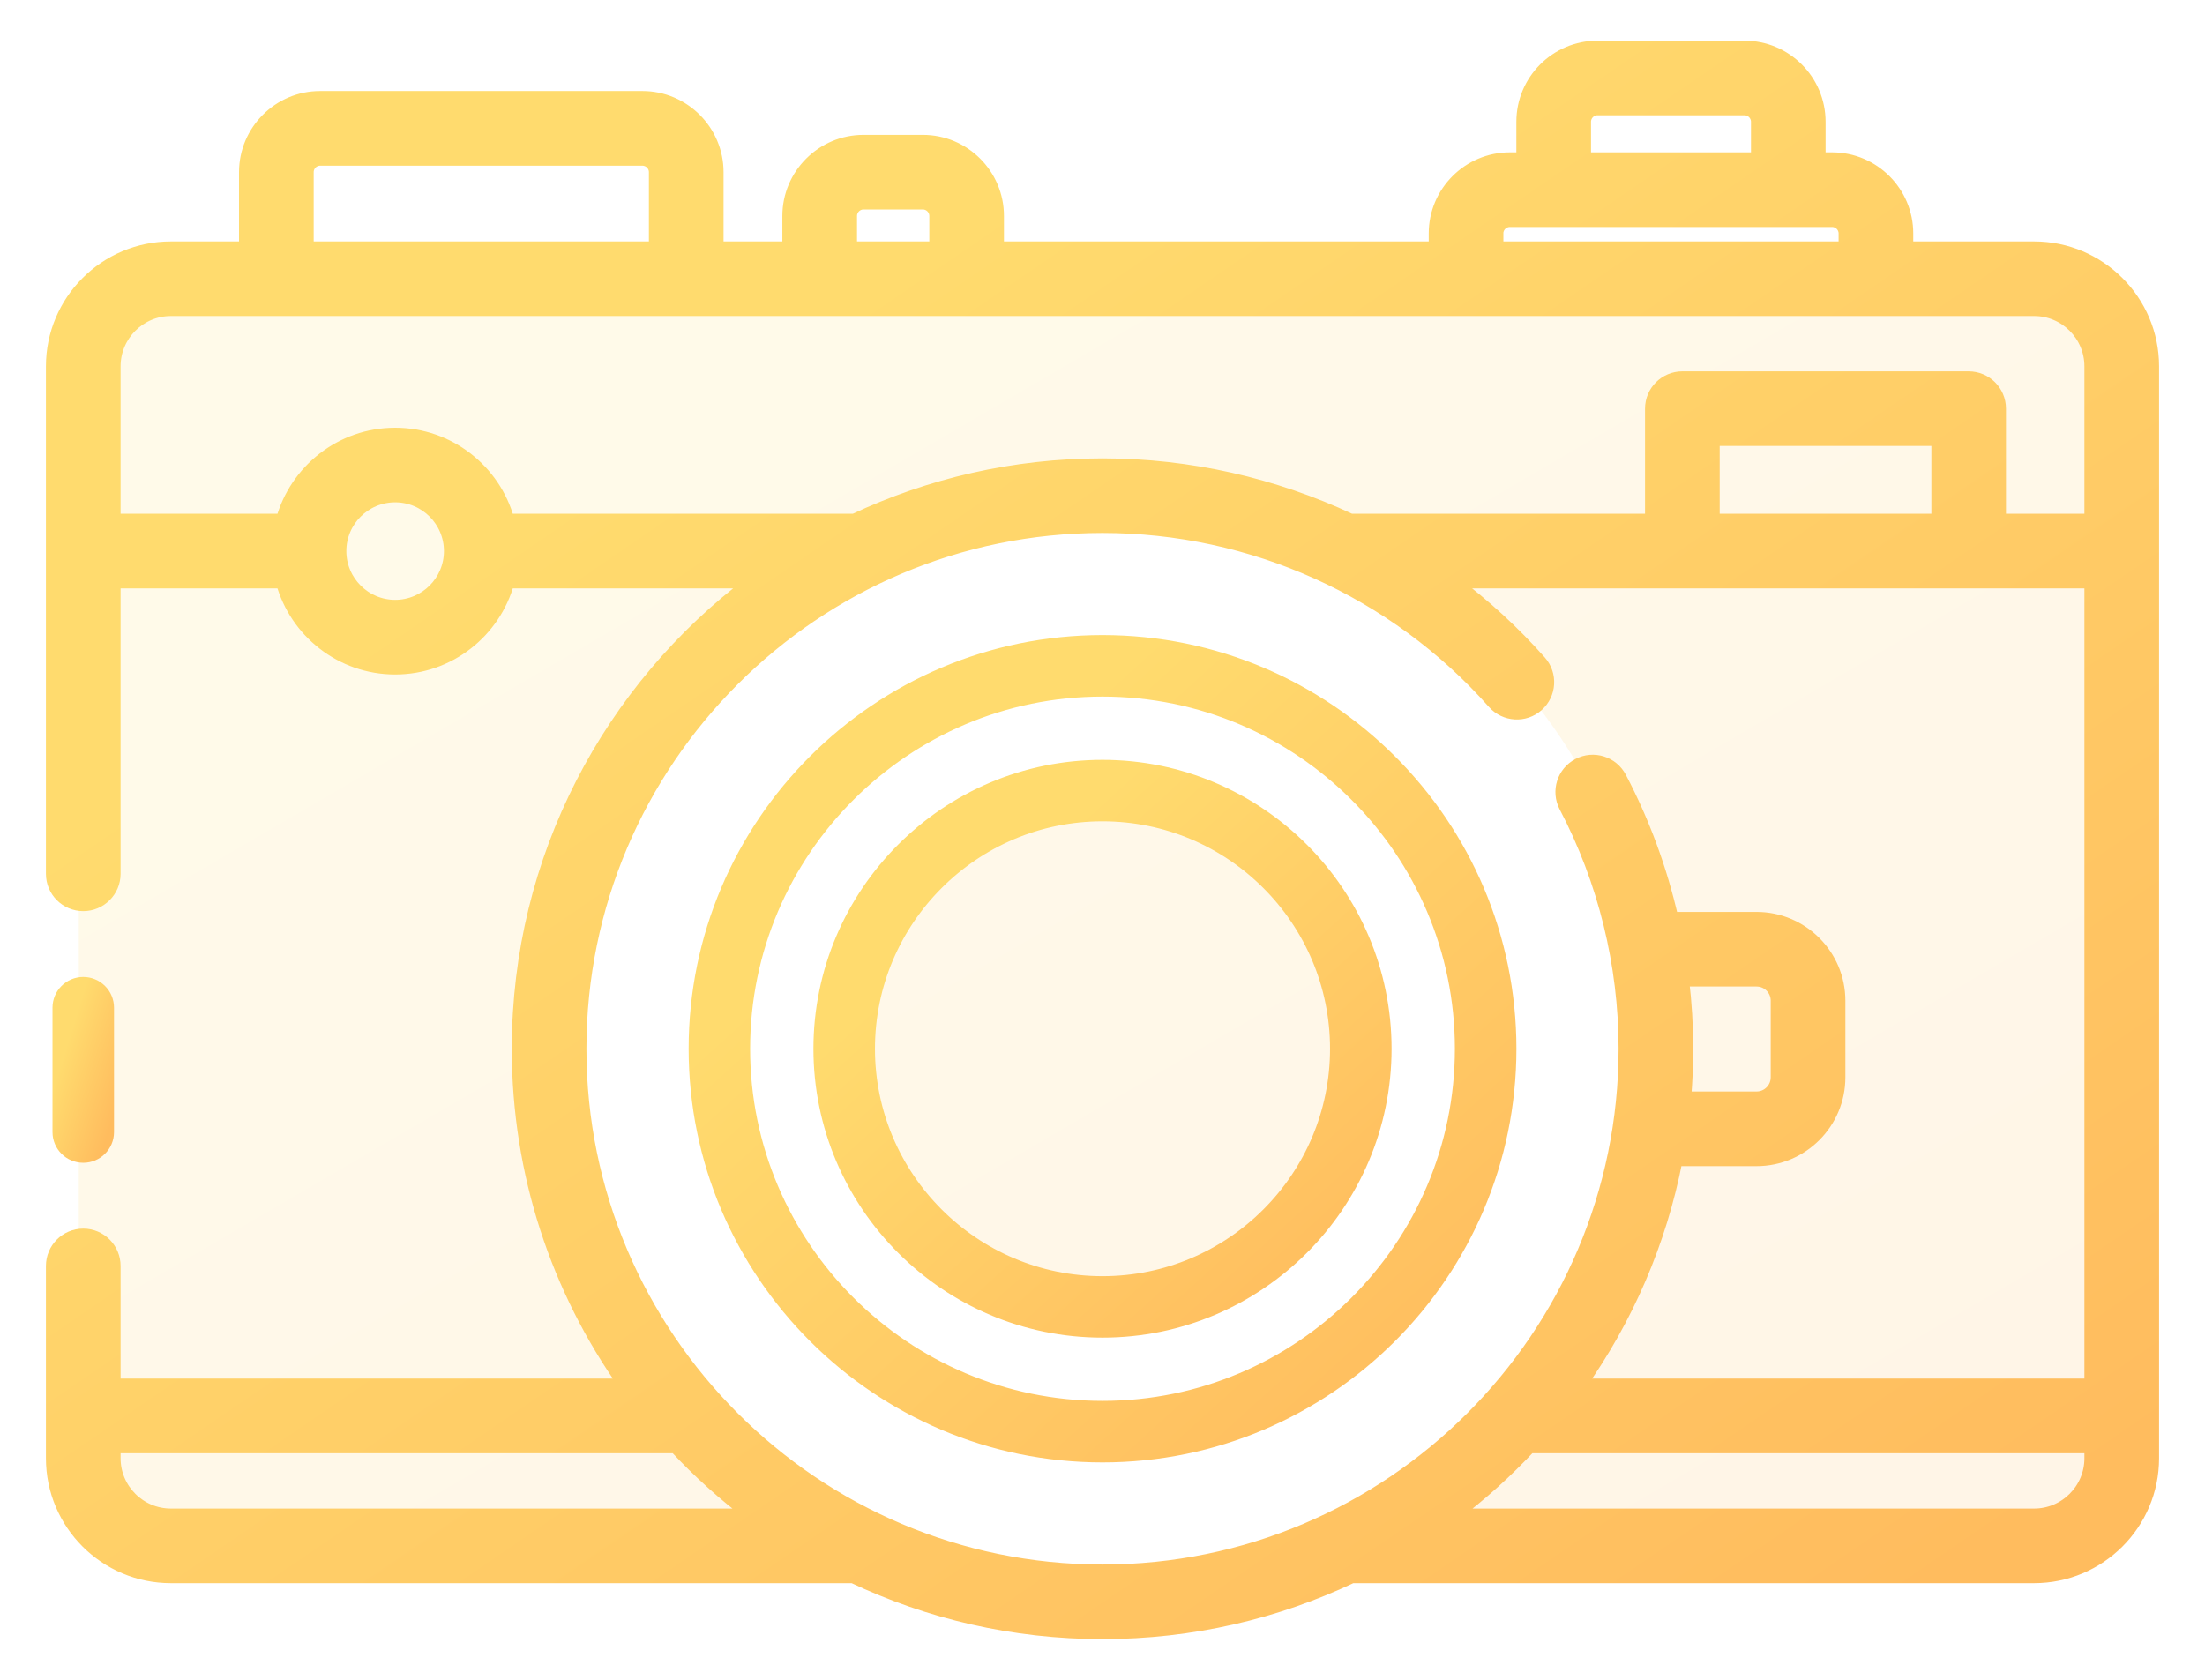
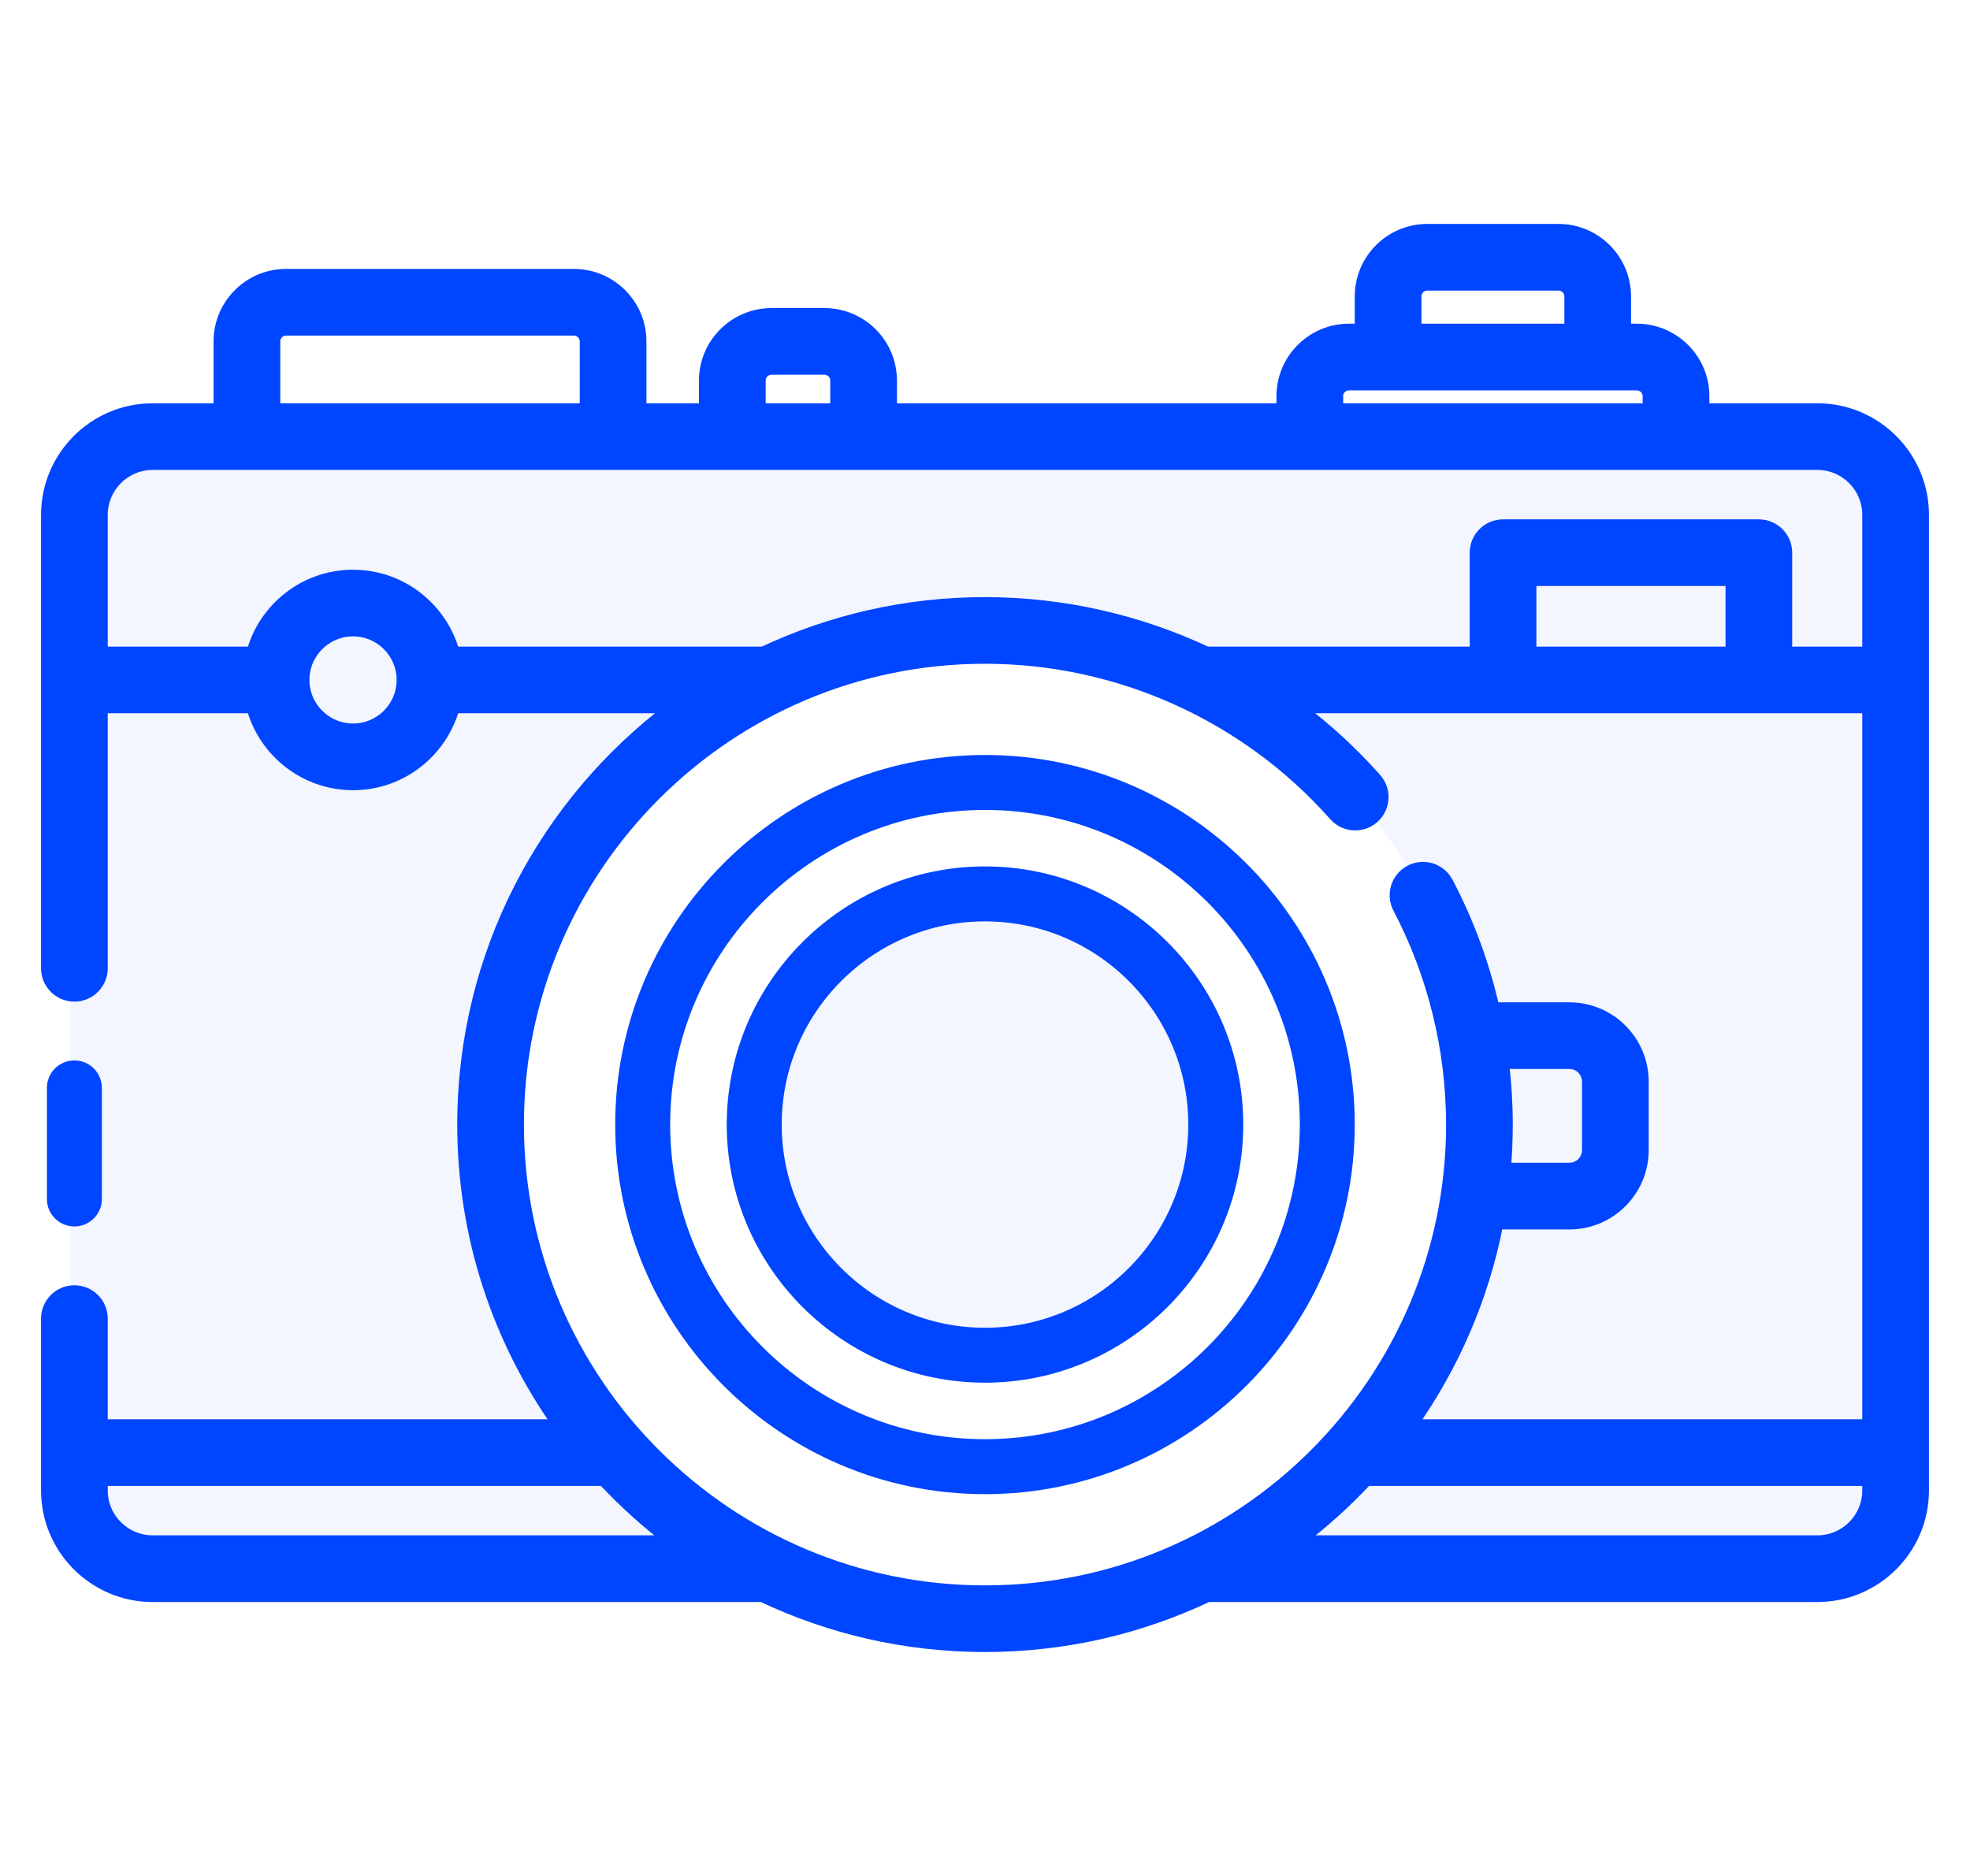
- <svg xmlns="http://www.w3.org/2000/svg" width="42" height="32" viewBox="0 0 42 32" fill="none">
-   <path opacity="0.15" fill-rule="evenodd" clip-rule="evenodd" d="M1.5 6.898C1.5 5.794 2.395 4.898 3.5 4.898H38.3C39.405 4.898 40.3 5.794 40.3 6.898V27.887C40.3 28.992 39.405 29.887 38.3 29.887H24.211C28.439 28.531 31.5 24.569 31.5 19.892C31.5 14.095 26.799 9.396 21 9.396C15.201 9.396 10.5 14.095 10.5 19.892C10.5 24.569 13.561 28.531 17.789 29.887H3.5C2.395 29.887 1.5 28.992 1.5 27.887V6.898ZM21 24.889C23.761 24.889 26 22.652 26 19.892C26 17.131 23.761 14.894 21 14.894C18.239 14.894 16 17.131 16 19.892C16 22.652 18.239 24.889 21 24.889Z" fill="url(#paint0_linear)" />
-   <path d="M2.047 21.566C2.047 21.82 1.84 22.026 1.586 22.026C1.331 22.026 1.125 21.82 1.125 21.566V19.197C1.125 18.942 1.331 18.736 1.586 18.736C1.84 18.736 2.047 18.942 2.047 19.197V21.566Z" fill="url(#paint1_linear)" stroke="url(#paint2_linear)" stroke-width="0.25" />
-   <path d="M38.745 4.724H36.318V4.447C36.318 3.665 35.681 3.027 34.897 3.027H34.648V2.32C34.648 1.537 34.011 0.9 33.228 0.9H30.428C29.645 0.9 29.008 1.537 29.008 2.32V3.027H28.759C27.976 3.027 27.339 3.664 27.339 4.447V4.724H18.998V4.114C18.998 3.331 18.361 2.694 17.578 2.694H16.448C15.665 2.694 15.027 3.331 15.027 4.114V4.724H13.657V3.279C13.657 2.497 13.019 1.859 12.236 1.859H6.098C5.315 1.859 4.678 2.497 4.678 3.279V4.724H3.255C2.012 4.724 1 5.735 1 6.978V16.646C1 16.97 1.262 17.232 1.586 17.232C1.909 17.232 2.172 16.97 2.172 16.646V11.084H5.379C5.637 12.028 6.502 12.724 7.527 12.724C8.552 12.724 9.416 12.028 9.674 11.084H14.328C11.625 13.115 9.873 16.346 9.873 19.978C9.873 22.363 10.628 24.575 11.912 26.387H2.172V24.116C2.172 23.793 1.909 23.53 1.586 23.53C1.262 23.53 1 23.793 1 24.116V27.78C1 29.023 2.012 30.034 3.255 30.034H16.249C17.691 30.717 19.301 31.1 21 31.1C22.699 31.1 24.31 30.717 25.752 30.033C25.757 30.033 25.761 30.034 25.766 30.034H38.745C39.988 30.034 41 29.023 41 27.78V6.978C41 5.735 39.988 4.724 38.745 4.724ZM30.18 2.32C30.18 2.183 30.291 2.071 30.429 2.071H33.228C33.365 2.071 33.477 2.183 33.477 2.32V3.027H30.18V2.32H30.18ZM28.51 4.447C28.51 4.31 28.622 4.199 28.759 4.199H34.897C35.034 4.199 35.146 4.31 35.146 4.447V4.724H28.511V4.447H28.51ZM16.199 4.114C16.199 3.977 16.311 3.865 16.448 3.865H17.578C17.715 3.865 17.826 3.977 17.826 4.114V4.724H16.199V4.114ZM5.85 3.279C5.85 3.142 5.961 3.031 6.098 3.031H12.236C12.373 3.031 12.485 3.142 12.485 3.279V4.724H5.85V3.279ZM7.527 11.552C6.945 11.552 6.472 11.079 6.472 10.498C6.472 9.917 6.945 9.444 7.527 9.444C8.108 9.444 8.581 9.917 8.581 10.498C8.581 11.079 8.108 11.552 7.527 11.552ZM9.674 9.912C9.416 8.969 8.552 8.273 7.527 8.273C6.501 8.273 5.637 8.969 5.379 9.912H2.172V6.978C2.172 6.381 2.658 5.895 3.255 5.895H38.745C39.342 5.895 39.828 6.381 39.828 6.978V9.912H38.084V7.784C38.084 7.461 37.822 7.199 37.498 7.199H32.045C31.722 7.199 31.459 7.461 31.459 7.784V9.912H25.727C24.263 9.226 22.651 8.857 21 8.857C19.31 8.857 17.707 9.236 16.271 9.912H9.674ZM32.631 9.912V8.37H36.913V9.912H32.631ZM3.255 28.863C2.658 28.863 2.172 28.377 2.172 27.78V27.559H12.867C13.31 28.034 13.794 28.471 14.314 28.863H3.255ZM11.045 19.979C11.045 14.492 15.511 10.028 21 10.028C23.847 10.028 26.564 11.251 28.454 13.384C28.669 13.626 29.039 13.649 29.281 13.434C29.523 13.219 29.546 12.849 29.331 12.607C28.828 12.04 28.273 11.531 27.676 11.084H39.828V26.387H30.088C30.983 25.123 31.62 23.665 31.925 22.09H33.458C34.322 22.09 35.025 21.387 35.025 20.523V19.064C35.025 18.2 34.322 17.497 33.458 17.497H31.845C31.632 16.565 31.301 15.661 30.857 14.816C30.706 14.53 30.352 14.419 30.066 14.57C29.779 14.72 29.669 15.074 29.819 15.361C30.562 16.775 30.955 18.372 30.955 19.979C30.955 25.465 26.489 29.929 21 29.929C15.511 29.929 11.045 25.465 11.045 19.979ZM32.048 18.668H33.458C33.676 18.668 33.853 18.845 33.853 19.063V20.523C33.853 20.741 33.676 20.918 33.458 20.918H32.087C32.113 20.608 32.127 20.295 32.127 19.978C32.127 19.54 32.1 19.102 32.048 18.668ZM38.745 28.863H27.686C28.206 28.471 28.69 28.034 29.134 27.559H39.828V27.78C39.828 28.377 39.342 28.863 38.745 28.863Z" fill="url(#paint3_linear)" stroke="url(#paint4_linear)" stroke-width="0.25" />
-   <path d="M13.242 19.979C13.242 15.702 16.722 12.223 21 12.223C25.278 12.223 28.759 15.702 28.759 19.979C28.759 24.255 25.278 27.734 21 27.734C16.722 27.734 13.242 24.255 13.242 19.979ZM14.163 19.979C14.163 23.747 17.23 26.812 21 26.812C24.77 26.812 27.837 23.747 27.837 19.979C27.837 16.21 24.77 13.145 21 13.145C17.23 13.145 14.163 16.21 14.163 19.979Z" fill="url(#paint5_linear)" stroke="url(#paint6_linear)" stroke-width="0.25" />
-   <path d="M15.619 19.979C15.619 17.013 18.033 14.6 21 14.6C23.967 14.6 26.381 17.013 26.381 19.979C26.381 22.944 23.967 25.357 21 25.357C18.033 25.357 15.619 22.944 15.619 19.979ZM16.541 19.979C16.541 22.436 18.541 24.436 21 24.436C23.459 24.436 25.459 22.436 25.459 19.979C25.459 17.52 23.459 15.521 21 15.521C18.541 15.521 16.541 17.52 16.541 19.979Z" fill="url(#paint7_linear)" stroke="url(#paint8_linear)" stroke-width="0.25" />
-   <defs>
-     <linearGradient id="paint0_linear" x1="3.699" y1="4.898" x2="22.569" y2="37.252" gradientUnits="userSpaceOnUse">
-       <stop offset="0.259" stop-color="#FFDB6E" />
-       <stop offset="1" stop-color="#FFBC5E" />
-     </linearGradient>
-     <linearGradient id="paint1_linear" x1="1.177" y1="18.736" x2="2.789" y2="19.235" gradientUnits="userSpaceOnUse">
-       <stop offset="0.259" stop-color="#FFDB6E" />
-       <stop offset="1" stop-color="#FFBC5E" />
-     </linearGradient>
-     <linearGradient id="paint2_linear" x1="1.177" y1="18.736" x2="2.789" y2="19.235" gradientUnits="userSpaceOnUse">
-       <stop offset="0.259" stop-color="#FFDB6E" />
-       <stop offset="1" stop-color="#FFBC5E" />
-     </linearGradient>
-     <linearGradient id="paint3_linear" x1="3.267" y1="0.9" x2="27.682" y2="36.609" gradientUnits="userSpaceOnUse">
-       <stop offset="0.259" stop-color="#FFDB6E" />
-       <stop offset="1" stop-color="#FFBC5E" />
-     </linearGradient>
-     <linearGradient id="paint4_linear" x1="3.267" y1="0.9" x2="27.682" y2="36.609" gradientUnits="userSpaceOnUse">
-       <stop offset="0.259" stop-color="#FFDB6E" />
-       <stop offset="1" stop-color="#FFBC5E" />
-     </linearGradient>
-     <linearGradient id="paint5_linear" x1="14.121" y1="12.223" x2="27.511" y2="27.015" gradientUnits="userSpaceOnUse">
-       <stop offset="0.259" stop-color="#FFDB6E" />
-       <stop offset="1" stop-color="#FFBC5E" />
-     </linearGradient>
-     <linearGradient id="paint6_linear" x1="14.121" y1="12.223" x2="27.511" y2="27.015" gradientUnits="userSpaceOnUse">
-       <stop offset="0.259" stop-color="#FFDB6E" />
-       <stop offset="1" stop-color="#FFBC5E" />
-     </linearGradient>
-     <linearGradient id="paint7_linear" x1="16.229" y1="14.6" x2="25.516" y2="24.859" gradientUnits="userSpaceOnUse">
-       <stop offset="0.259" stop-color="#FFDB6E" />
-       <stop offset="1" stop-color="#FFBC5E" />
-     </linearGradient>
-     <linearGradient id="paint8_linear" x1="16.229" y1="14.6" x2="25.516" y2="24.859" gradientUnits="userSpaceOnUse">
-       <stop offset="0.259" stop-color="#FFDB6E" />
-       <stop offset="1" stop-color="#FFBC5E" />
-     </linearGradient>
-   </defs>
+ <svg xmlns="http://www.w3.org/2000/svg" width="42" height="40" viewBox="0 0 42 40" fill="none">
+   <path opacity="0.05" fill-rule="evenodd" clip-rule="evenodd" d="M1.5 10.898C1.5 9.794 2.395 8.898 3.5 8.898H38.3C39.405 8.898 40.3 9.794 40.3 10.898V31.887C40.3 32.992 39.405 33.887 38.3 33.887H24.211C28.439 32.531 31.5 28.569 31.5 23.892C31.5 18.095 26.799 13.396 21 13.396C15.201 13.396 10.5 18.095 10.5 23.892C10.5 28.569 13.561 32.531 17.789 33.887H3.5C2.395 33.887 1.5 32.992 1.5 31.887V10.898ZM21 28.889C23.761 28.889 26 26.652 26 23.892C26 21.131 23.761 18.894 21 18.894C18.239 18.894 16 21.131 16 23.892C16 26.652 18.239 28.889 21 28.889Z" fill="#0045FF" />
+   <path d="M2.047 25.566C2.047 25.82 1.84 26.026 1.586 26.026C1.331 26.026 1.125 25.82 1.125 25.566V23.197C1.125 22.942 1.331 22.736 1.586 22.736C1.84 22.736 2.047 22.942 2.047 23.197V25.566Z" fill="#0045FF" stroke="#0045FF" stroke-width="0.25" />
+   <path d="M38.745 8.724H36.318V8.447C36.318 7.665 35.681 7.027 34.897 7.027H34.648V6.32C34.648 5.537 34.011 4.9 33.228 4.9H30.428C29.645 4.9 29.008 5.537 29.008 6.32V7.027H28.759C27.976 7.027 27.339 7.664 27.339 8.447V8.724H18.998V8.114C18.998 7.331 18.361 6.694 17.578 6.694H16.448C15.665 6.694 15.027 7.331 15.027 8.114V8.724H13.657V7.279C13.657 6.497 13.019 5.859 12.236 5.859H6.098C5.315 5.859 4.678 6.497 4.678 7.279V8.724H3.255C2.012 8.724 1 9.735 1 10.978V20.646C1 20.97 1.262 21.232 1.586 21.232C1.909 21.232 2.172 20.97 2.172 20.646V15.084H5.379C5.637 16.028 6.502 16.724 7.527 16.724C8.552 16.724 9.416 16.028 9.674 15.084H14.328C11.625 17.115 9.873 20.346 9.873 23.978C9.873 26.363 10.628 28.575 11.912 30.387H2.172V28.116C2.172 27.792 1.909 27.53 1.586 27.53C1.262 27.53 1 27.792 1 28.116V31.78C1 33.023 2.012 34.034 3.255 34.034H16.249C17.691 34.717 19.301 35.1 21 35.1C22.699 35.1 24.31 34.717 25.752 34.033C25.757 34.033 25.761 34.034 25.766 34.034H38.745C39.988 34.034 41 33.023 41 31.78V10.978C41 9.735 39.988 8.724 38.745 8.724V8.724ZM30.18 6.32C30.18 6.183 30.291 6.071 30.429 6.071H33.228C33.365 6.071 33.477 6.183 33.477 6.32V7.027H30.18V6.32H30.18ZM28.51 8.447C28.51 8.31 28.622 8.199 28.759 8.199H34.897C35.034 8.199 35.146 8.31 35.146 8.447V8.724H28.511V8.447H28.51ZM16.199 8.114C16.199 7.977 16.311 7.865 16.448 7.865H17.578C17.715 7.865 17.826 7.977 17.826 8.114V8.724H16.199V8.114ZM5.85 7.279C5.85 7.142 5.961 7.031 6.098 7.031H12.236C12.373 7.031 12.485 7.142 12.485 7.279V8.724H5.85V7.279ZM7.527 15.552C6.945 15.552 6.472 15.079 6.472 14.498C6.472 13.917 6.945 13.444 7.527 13.444C8.108 13.444 8.581 13.917 8.581 14.498C8.581 15.079 8.108 15.552 7.527 15.552V15.552ZM9.674 13.912C9.416 12.969 8.552 12.273 7.527 12.273C6.501 12.273 5.637 12.969 5.379 13.912H2.172V10.978C2.172 10.381 2.658 9.895 3.255 9.895H38.745C39.342 9.895 39.828 10.381 39.828 10.978V13.912H38.084V11.784C38.084 11.461 37.822 11.199 37.498 11.199H32.045C31.722 11.199 31.459 11.461 31.459 11.784V13.912H25.727C24.263 13.226 22.651 12.857 21 12.857C19.31 12.857 17.707 13.236 16.271 13.912H9.674V13.912ZM32.631 13.912V12.37H36.913V13.912H32.631V13.912ZM3.255 32.862C2.658 32.862 2.172 32.377 2.172 31.78V31.559H12.867C13.31 32.034 13.794 32.471 14.314 32.862H3.255ZM11.045 23.978C11.045 18.492 15.511 14.028 21 14.028C23.847 14.028 26.564 15.251 28.454 17.384C28.669 17.626 29.039 17.649 29.281 17.434C29.523 17.219 29.546 16.849 29.331 16.607C28.828 16.04 28.273 15.531 27.676 15.084H39.828V30.387H30.088C30.983 29.123 31.62 27.665 31.925 26.09H33.458C34.322 26.09 35.025 25.387 35.025 24.523V23.064C35.025 22.199 34.322 21.497 33.458 21.497H31.845C31.632 20.565 31.301 19.661 30.857 18.816C30.706 18.53 30.352 18.419 30.066 18.57C29.779 18.72 29.669 19.074 29.819 19.36C30.562 20.775 30.955 22.372 30.955 23.978C30.955 29.465 26.489 33.929 21 33.929C15.511 33.929 11.045 29.465 11.045 23.978V23.978ZM32.048 22.668H33.458C33.676 22.668 33.853 22.845 33.853 23.063V24.523C33.853 24.741 33.676 24.918 33.458 24.918H32.087C32.113 24.608 32.127 24.295 32.127 23.978C32.127 23.54 32.1 23.102 32.048 22.668V22.668ZM38.745 32.862H27.686C28.206 32.471 28.69 32.034 29.134 31.559H39.828V31.78C39.828 32.377 39.342 32.862 38.745 32.862V32.862Z" fill="#0045FF" stroke="#0045FF" stroke-width="0.25" />
+   <path d="M13.241 23.978C13.241 19.702 16.722 16.223 21 16.223C25.278 16.223 28.758 19.702 28.758 23.978C28.758 28.254 25.278 31.734 21 31.734C16.722 31.734 13.241 28.254 13.241 23.978V23.978ZM14.163 23.978C14.163 27.747 17.23 30.812 21 30.812C24.77 30.812 27.837 27.747 27.837 23.978C27.837 20.21 24.77 17.145 21 17.145C17.23 17.145 14.163 20.21 14.163 23.978Z" fill="#0045FF" stroke="#0045FF" stroke-width="0.25" />
+   <path d="M15.619 23.978C15.619 21.013 18.033 18.599 21 18.599C23.967 18.599 26.381 21.013 26.381 23.978C26.381 26.944 23.967 29.357 21 29.357C18.033 29.357 15.619 26.944 15.619 23.978ZM16.541 23.978C16.541 26.436 18.541 28.436 21 28.436C23.459 28.436 25.459 26.436 25.459 23.978C25.459 21.52 23.459 19.521 21 19.521C18.541 19.521 16.541 21.52 16.541 23.978Z" fill="#0045FF" stroke="#0045FF" stroke-width="0.25" />
</svg>
